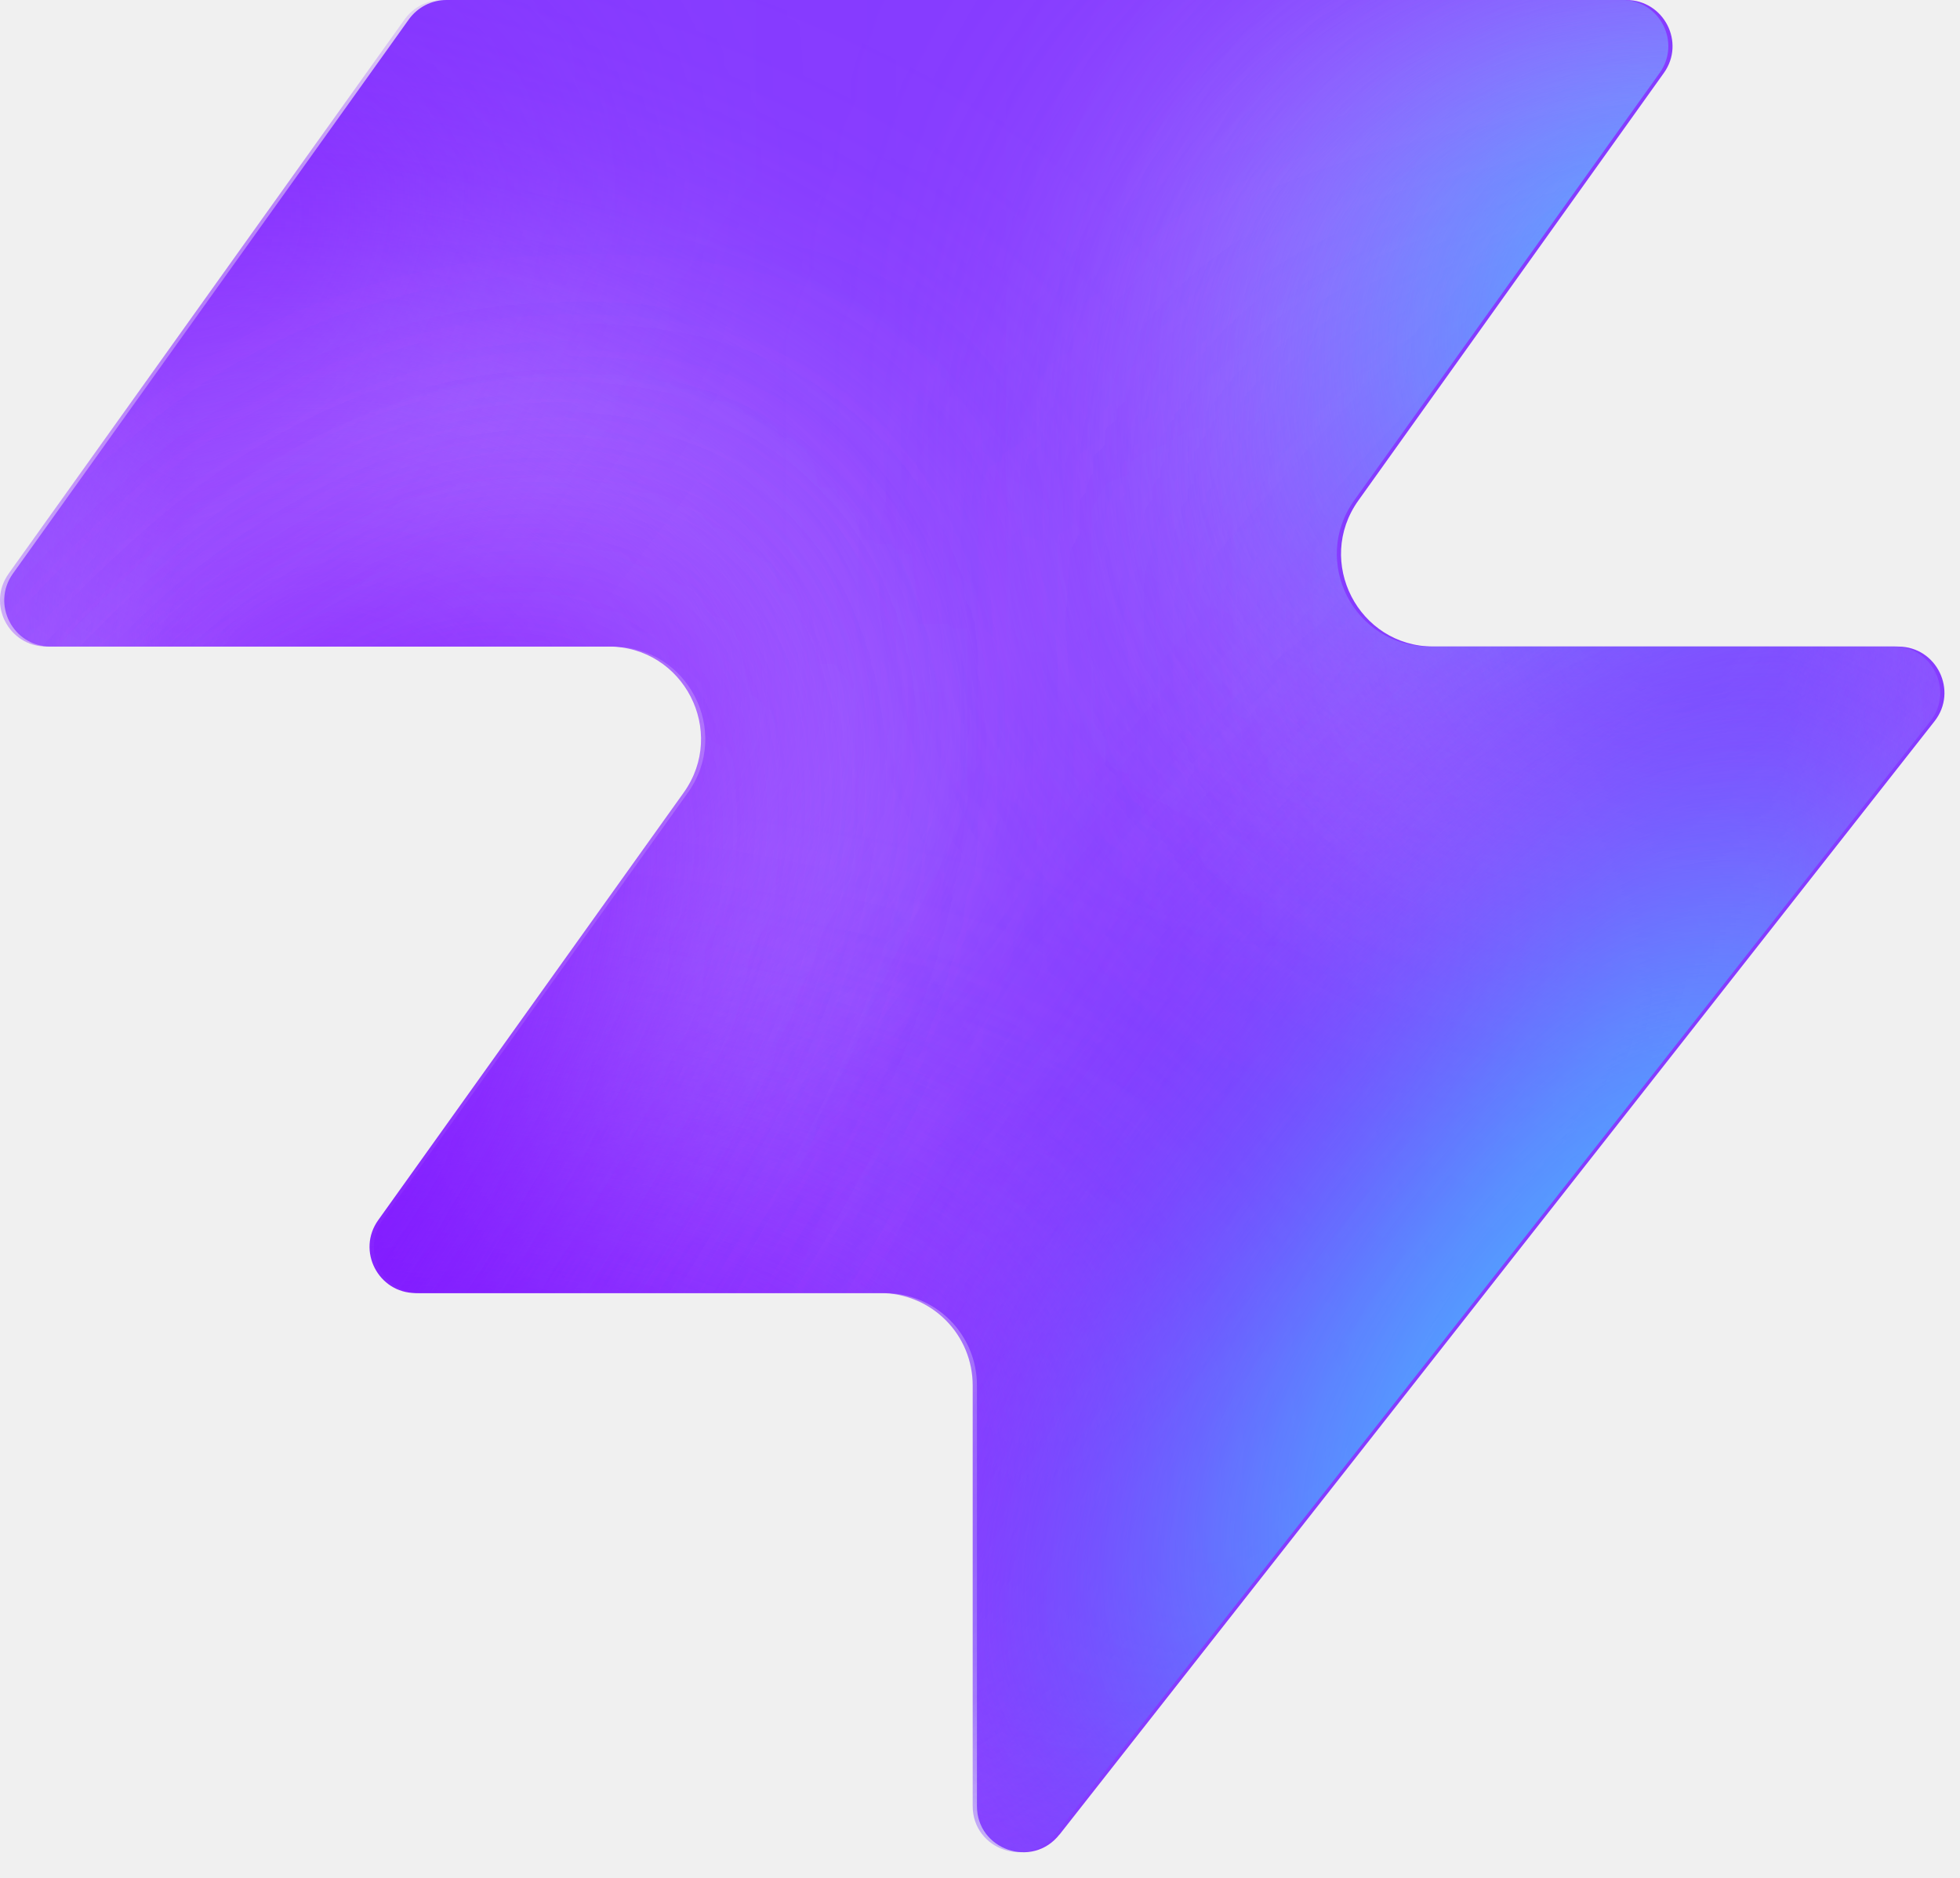
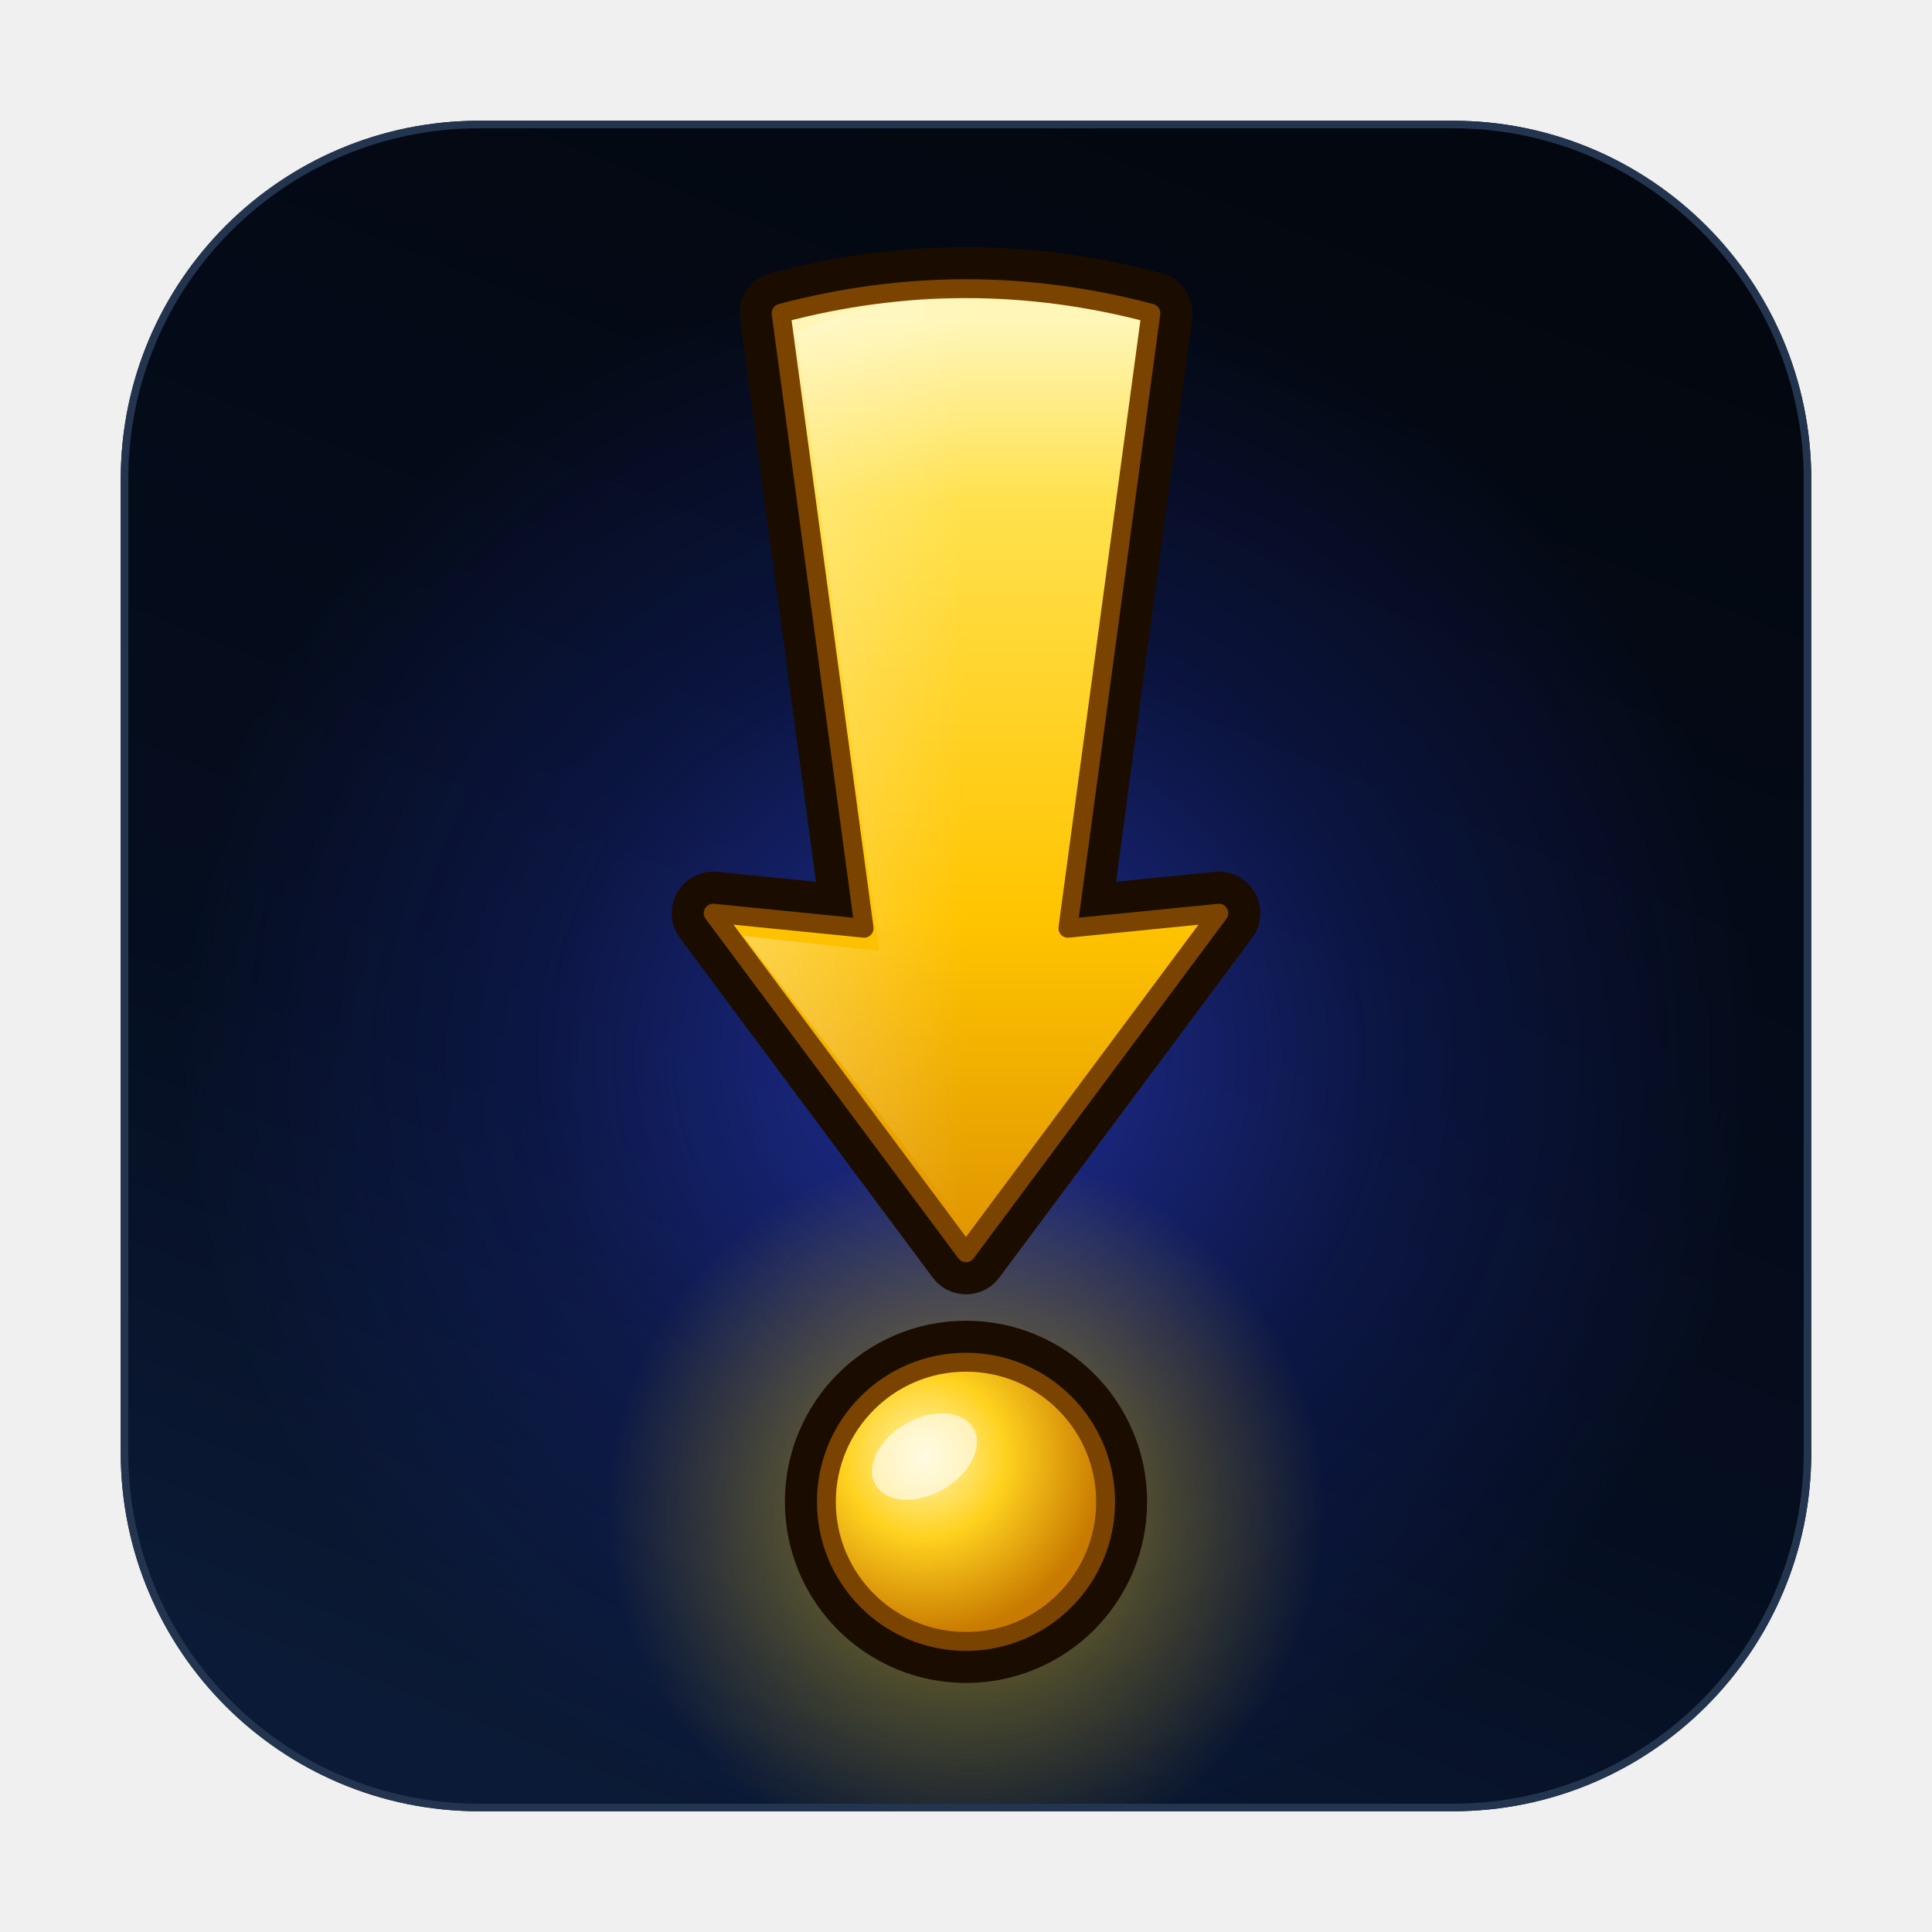
- <svg xmlns="http://www.w3.org/2000/svg" width="48" height="46" fill="none" viewBox="0 0 48 46">
-   <path fill="#863bff" d="M25.946 44.938c-.664.845-2.021.375-2.021-.698V33.937a2.26 2.26 0 0 0-2.262-2.262H10.287c-.92 0-1.456-1.04-.92-1.788l7.48-10.471c1.07-1.497 0-3.578-1.842-3.578H1.237c-.92 0-1.456-1.04-.92-1.788L10.013.474c.214-.297.556-.474.92-.474h28.894c.92 0 1.456 1.04.92 1.788l-7.48 10.471c-1.07 1.498 0 3.579 1.842 3.579h11.377c.943 0 1.473 1.088.89 1.83L25.947 44.94z" style="fill:#863bff;fill:color(display-p3 .525 .23 1);fill-opacity:1" />
-   <mask id="a" width="48" height="46" x="0" y="0" maskUnits="userSpaceOnUse" style="mask-type:alpha">
-     <path fill="#000" d="M25.842 44.938c-.664.844-2.021.375-2.021-.698V33.937a2.26 2.26 0 0 0-2.262-2.262H10.183c-.92 0-1.456-1.04-.92-1.788l7.48-10.471c1.07-1.498 0-3.579-1.842-3.579H1.133c-.92 0-1.456-1.04-.92-1.787L9.91.473c.214-.297.556-.474.92-.474h28.894c.92 0 1.456 1.04.92 1.788l-7.48 10.471c-1.07 1.498 0 3.578 1.842 3.578h11.377c.943 0 1.473 1.088.89 1.832L25.843 44.94z" style="fill:#000;fill-opacity:1" />
-   </mask>
-   <g mask="url(#a)">
-     <g filter="url(#b)">
-       <ellipse cx="5.508" cy="14.704" fill="#ede6ff" rx="5.508" ry="14.704" style="fill:#ede6ff;fill:color(display-p3 .927 .903 1);fill-opacity:1" transform="matrix(.00324 1 1 -.00324 -4.47 31.516)" />
-     </g>
-     <g filter="url(#c)">
-       <ellipse cx="10.399" cy="29.851" fill="#ede6ff" rx="10.399" ry="29.851" style="fill:#ede6ff;fill:color(display-p3 .927 .903 1);fill-opacity:1" transform="matrix(.00324 1 1 -.00324 -39.328 7.883)" />
-     </g>
-     <g filter="url(#d)">
-       <ellipse cx="5.508" cy="30.487" fill="#7e14ff" rx="5.508" ry="30.487" style="fill:#7e14ff;fill:color(display-p3 .492 .077 1);fill-opacity:1" transform="rotate(89.814 -25.913 -14.639)scale(1 -1)" />
-     </g>
-     <g filter="url(#e)">
-       <ellipse cx="5.508" cy="30.599" fill="#7e14ff" rx="5.508" ry="30.599" style="fill:#7e14ff;fill:color(display-p3 .492 .077 1);fill-opacity:1" transform="rotate(89.814 -32.644 -3.334)scale(1 -1)" />
-     </g>
-     <g filter="url(#f)">
-       <ellipse cx="5.508" cy="30.599" fill="#7e14ff" rx="5.508" ry="30.599" style="fill:#7e14ff;fill:color(display-p3 .492 .077 1);fill-opacity:1" transform="matrix(.00324 1 1 -.00324 -34.34 30.47)" />
-     </g>
-     <g filter="url(#g)">
-       <ellipse cx="14.072" cy="22.078" fill="#ede6ff" rx="14.072" ry="22.078" style="fill:#ede6ff;fill:color(display-p3 .927 .903 1);fill-opacity:1" transform="rotate(93.35 24.506 48.493)scale(-1 1)" />
-     </g>
-     <g filter="url(#h)">
-       <ellipse cx="3.47" cy="21.501" fill="#7e14ff" rx="3.47" ry="21.501" style="fill:#7e14ff;fill:color(display-p3 .492 .077 1);fill-opacity:1" transform="rotate(89.009 28.708 47.59)scale(-1 1)" />
-     </g>
-     <g filter="url(#i)">
-       <ellipse cx="3.47" cy="21.501" fill="#7e14ff" rx="3.47" ry="21.501" style="fill:#7e14ff;fill:color(display-p3 .492 .077 1);fill-opacity:1" transform="rotate(89.009 28.708 47.59)scale(-1 1)" />
-     </g>
-     <g filter="url(#j)">
-       <ellipse cx=".387" cy="8.972" fill="#7e14ff" rx="4.407" ry="29.108" style="fill:#7e14ff;fill:color(display-p3 .492 .077 1);fill-opacity:1" transform="rotate(39.51 .387 8.972)" />
-     </g>
-     <g filter="url(#k)">
-       <ellipse cx="47.523" cy="-6.092" fill="#7e14ff" rx="4.407" ry="29.108" style="fill:#7e14ff;fill:color(display-p3 .492 .077 1);fill-opacity:1" transform="rotate(37.892 47.523 -6.092)" />
-     </g>
-     <g filter="url(#l)">
-       <ellipse cx="41.412" cy="6.333" fill="#47bfff" rx="5.971" ry="9.665" style="fill:#47bfff;fill:color(display-p3 .28 .748 1);fill-opacity:1" transform="rotate(37.892 41.412 6.333)" />
-     </g>
-     <g filter="url(#m)">
-       <ellipse cx="-1.879" cy="38.332" fill="#7e14ff" rx="4.407" ry="29.108" style="fill:#7e14ff;fill:color(display-p3 .492 .077 1);fill-opacity:1" transform="rotate(37.892 -1.88 38.332)" />
-     </g>
-     <g filter="url(#n)">
-       <ellipse cx="-1.879" cy="38.332" fill="#7e14ff" rx="4.407" ry="29.108" style="fill:#7e14ff;fill:color(display-p3 .492 .077 1);fill-opacity:1" transform="rotate(37.892 -1.88 38.332)" />
-     </g>
-     <g filter="url(#o)">
-       <ellipse cx="35.651" cy="29.907" fill="#7e14ff" rx="4.407" ry="29.108" style="fill:#7e14ff;fill:color(display-p3 .492 .077 1);fill-opacity:1" transform="rotate(37.892 35.651 29.907)" />
-     </g>
-     <g filter="url(#p)">
-       <ellipse cx="38.418" cy="32.4" fill="#47bfff" rx="5.971" ry="15.297" style="fill:#47bfff;fill:color(display-p3 .28 .748 1);fill-opacity:1" transform="rotate(37.892 38.418 32.4)" />
-     </g>
+ <svg xmlns="http://www.w3.org/2000/svg" width="1024" height="1024" viewBox="0 0 1024 1024">
+   <defs>
+     <linearGradient id="sky" x1="0.7" y1="0" x2="0.3" y2="1">
+       <stop offset="0" stop-color="#03070f" />
+       <stop offset="0.65" stop-color="#050e20" />
+       <stop offset="1" stop-color="#0b1a36" />
+     </linearGradient>
+     <radialGradient id="halo" cx="512" cy="560" r="420" gradientUnits="userSpaceOnUse">
+       <stop offset="0" stop-color="#3a4dff" stop-opacity="0.55" />
+       <stop offset="0.55" stop-color="#2a3de6" stop-opacity="0.18" />
+       <stop offset="1" stop-color="#2a3de6" stop-opacity="0" />
+     </radialGradient>
+     <radialGradient id="spot" cx="512" cy="800" r="190" gradientUnits="userSpaceOnUse">
+       <stop offset="0" stop-color="#ffd100" stop-opacity="0.55" />
+       <stop offset="1" stop-color="#ffd100" stop-opacity="0" />
+     </radialGradient>
+     <linearGradient id="gold" x1="0" y1="170" x2="0" y2="700" gradientUnits="userSpaceOnUse">
+       <stop offset="0" stop-color="#fff6b8" />
+       <stop offset="0.18" stop-color="#ffe14d" />
+       <stop offset="0.6" stop-color="#ffc400" />
+       <stop offset="1" stop-color="#d98a00" />
+     </linearGradient>
+     <radialGradient id="dotgold" cx="490" cy="772" r="95" gradientUnits="userSpaceOnUse">
+       <stop offset="0" stop-color="#fff6b8" />
+       <stop offset="0.45" stop-color="#ffd21f" />
+       <stop offset="1" stop-color="#c97a00" />
+     </radialGradient>
+     <linearGradient id="shine" x1="0" y1="0" x2="1" y2="0">
+       <stop offset="0" stop-color="#ffffff" stop-opacity="0.55" />
+       <stop offset="1" stop-color="#ffffff" stop-opacity="0" />
+     </linearGradient>
+     <clipPath id="tile">
+       <rect x="64" y="64" width="896" height="896" rx="190" />
+     </clipPath>
+     <path id="arrow" d="M 414 166 Q 512 140 610 166 L 566 492 L 646 484 L 512 664 L 378 484 L 458 492 Z" />
+   </defs>
+   <g clip-path="url(#tile)">
+     <rect x="64" y="64" width="896" height="896" fill="url(#sky)" />
+     <rect x="64" y="64" width="896" height="896" fill="url(#halo)" />
+     <circle cx="512" cy="800" r="190" fill="url(#spot)" />
  </g>
-   <defs>
-     <filter id="b" width="60.045" height="41.654" x="-19.77" y="16.149" color-interpolation-filters="sRGB" filterUnits="userSpaceOnUse">
-       <feFlood flood-opacity="0" result="BackgroundImageFix" />
-       <feBlend in="SourceGraphic" in2="BackgroundImageFix" result="shape" />
-       <feGaussianBlur result="effect1_foregroundBlur_2002_17158" stdDeviation="7.659" />
-     </filter>
-     <filter id="c" width="90.34" height="51.437" x="-54.613" y="-7.533" color-interpolation-filters="sRGB" filterUnits="userSpaceOnUse">
-       <feFlood flood-opacity="0" result="BackgroundImageFix" />
-       <feBlend in="SourceGraphic" in2="BackgroundImageFix" result="shape" />
-       <feGaussianBlur result="effect1_foregroundBlur_2002_17158" stdDeviation="7.659" />
-     </filter>
-     <filter id="d" width="79.355" height="29.4" x="-49.64" y="2.03" color-interpolation-filters="sRGB" filterUnits="userSpaceOnUse">
-       <feFlood flood-opacity="0" result="BackgroundImageFix" />
-       <feBlend in="SourceGraphic" in2="BackgroundImageFix" result="shape" />
-       <feGaussianBlur result="effect1_foregroundBlur_2002_17158" stdDeviation="4.596" />
-     </filter>
-     <filter id="e" width="79.579" height="29.4" x="-45.045" y="20.029" color-interpolation-filters="sRGB" filterUnits="userSpaceOnUse">
-       <feFlood flood-opacity="0" result="BackgroundImageFix" />
-       <feBlend in="SourceGraphic" in2="BackgroundImageFix" result="shape" />
-       <feGaussianBlur result="effect1_foregroundBlur_2002_17158" stdDeviation="4.596" />
-     </filter>
-     <filter id="f" width="79.579" height="29.4" x="-43.513" y="21.178" color-interpolation-filters="sRGB" filterUnits="userSpaceOnUse">
-       <feFlood flood-opacity="0" result="BackgroundImageFix" />
-       <feBlend in="SourceGraphic" in2="BackgroundImageFix" result="shape" />
-       <feGaussianBlur result="effect1_foregroundBlur_2002_17158" stdDeviation="4.596" />
-     </filter>
-     <filter id="g" width="74.749" height="58.852" x="15.756" y="-17.901" color-interpolation-filters="sRGB" filterUnits="userSpaceOnUse">
-       <feFlood flood-opacity="0" result="BackgroundImageFix" />
-       <feBlend in="SourceGraphic" in2="BackgroundImageFix" result="shape" />
-       <feGaussianBlur result="effect1_foregroundBlur_2002_17158" stdDeviation="7.659" />
-     </filter>
-     <filter id="h" width="61.377" height="25.362" x="23.548" y="2.284" color-interpolation-filters="sRGB" filterUnits="userSpaceOnUse">
-       <feFlood flood-opacity="0" result="BackgroundImageFix" />
-       <feBlend in="SourceGraphic" in2="BackgroundImageFix" result="shape" />
-       <feGaussianBlur result="effect1_foregroundBlur_2002_17158" stdDeviation="4.596" />
-     </filter>
-     <filter id="i" width="61.377" height="25.362" x="23.548" y="2.284" color-interpolation-filters="sRGB" filterUnits="userSpaceOnUse">
-       <feFlood flood-opacity="0" result="BackgroundImageFix" />
-       <feBlend in="SourceGraphic" in2="BackgroundImageFix" result="shape" />
-       <feGaussianBlur result="effect1_foregroundBlur_2002_17158" stdDeviation="4.596" />
-     </filter>
-     <filter id="j" width="56.045" height="63.649" x="-27.636" y="-22.853" color-interpolation-filters="sRGB" filterUnits="userSpaceOnUse">
-       <feFlood flood-opacity="0" result="BackgroundImageFix" />
-       <feBlend in="SourceGraphic" in2="BackgroundImageFix" result="shape" />
-       <feGaussianBlur result="effect1_foregroundBlur_2002_17158" stdDeviation="4.596" />
-     </filter>
-     <filter id="k" width="54.814" height="64.646" x="20.116" y="-38.415" color-interpolation-filters="sRGB" filterUnits="userSpaceOnUse">
-       <feFlood flood-opacity="0" result="BackgroundImageFix" />
-       <feBlend in="SourceGraphic" in2="BackgroundImageFix" result="shape" />
-       <feGaussianBlur result="effect1_foregroundBlur_2002_17158" stdDeviation="4.596" />
-     </filter>
-     <filter id="l" width="33.541" height="35.313" x="24.641" y="-11.323" color-interpolation-filters="sRGB" filterUnits="userSpaceOnUse">
-       <feFlood flood-opacity="0" result="BackgroundImageFix" />
-       <feBlend in="SourceGraphic" in2="BackgroundImageFix" result="shape" />
-       <feGaussianBlur result="effect1_foregroundBlur_2002_17158" stdDeviation="4.596" />
-     </filter>
-     <filter id="m" width="54.814" height="64.646" x="-29.286" y="6.009" color-interpolation-filters="sRGB" filterUnits="userSpaceOnUse">
-       <feFlood flood-opacity="0" result="BackgroundImageFix" />
-       <feBlend in="SourceGraphic" in2="BackgroundImageFix" result="shape" />
-       <feGaussianBlur result="effect1_foregroundBlur_2002_17158" stdDeviation="4.596" />
-     </filter>
-     <filter id="n" width="54.814" height="64.646" x="-29.286" y="6.009" color-interpolation-filters="sRGB" filterUnits="userSpaceOnUse">
-       <feFlood flood-opacity="0" result="BackgroundImageFix" />
-       <feBlend in="SourceGraphic" in2="BackgroundImageFix" result="shape" />
-       <feGaussianBlur result="effect1_foregroundBlur_2002_17158" stdDeviation="4.596" />
-     </filter>
-     <filter id="o" width="54.814" height="64.646" x="8.244" y="-2.416" color-interpolation-filters="sRGB" filterUnits="userSpaceOnUse">
-       <feFlood flood-opacity="0" result="BackgroundImageFix" />
-       <feBlend in="SourceGraphic" in2="BackgroundImageFix" result="shape" />
-       <feGaussianBlur result="effect1_foregroundBlur_2002_17158" stdDeviation="4.596" />
-     </filter>
-     <filter id="p" width="39.409" height="43.623" x="18.713" y="10.588" color-interpolation-filters="sRGB" filterUnits="userSpaceOnUse">
-       <feFlood flood-opacity="0" result="BackgroundImageFix" />
-       <feBlend in="SourceGraphic" in2="BackgroundImageFix" result="shape" />
-       <feGaussianBlur result="effect1_foregroundBlur_2002_17158" stdDeviation="4.596" />
-     </filter>
-   </defs>
+   <rect x="66" y="66" width="892" height="892" rx="188" fill="none" stroke="#23344f" stroke-width="4" />
+   <g fill="#1a0d00" stroke="#1a0d00" stroke-width="44" stroke-linejoin="round">
+     <use href="#arrow" />
+     <circle cx="512" cy="796" r="74" />
+   </g>
+   <g stroke="#7a4300" stroke-width="10" stroke-linejoin="round">
+     <use href="#arrow" fill="url(#gold)" />
+     <circle cx="512" cy="796" r="74" fill="url(#dotgold)" />
+   </g>
+   <path d="M 422 176 Q 466 158 512 156 L 512 650 L 394 496 L 466 504 Z" fill="url(#shine)" opacity="0.55" />
+   <ellipse cx="490" cy="772" rx="30" ry="20" fill="#ffffff" opacity="0.6" transform="rotate(-30 490 772)" />
</svg>
